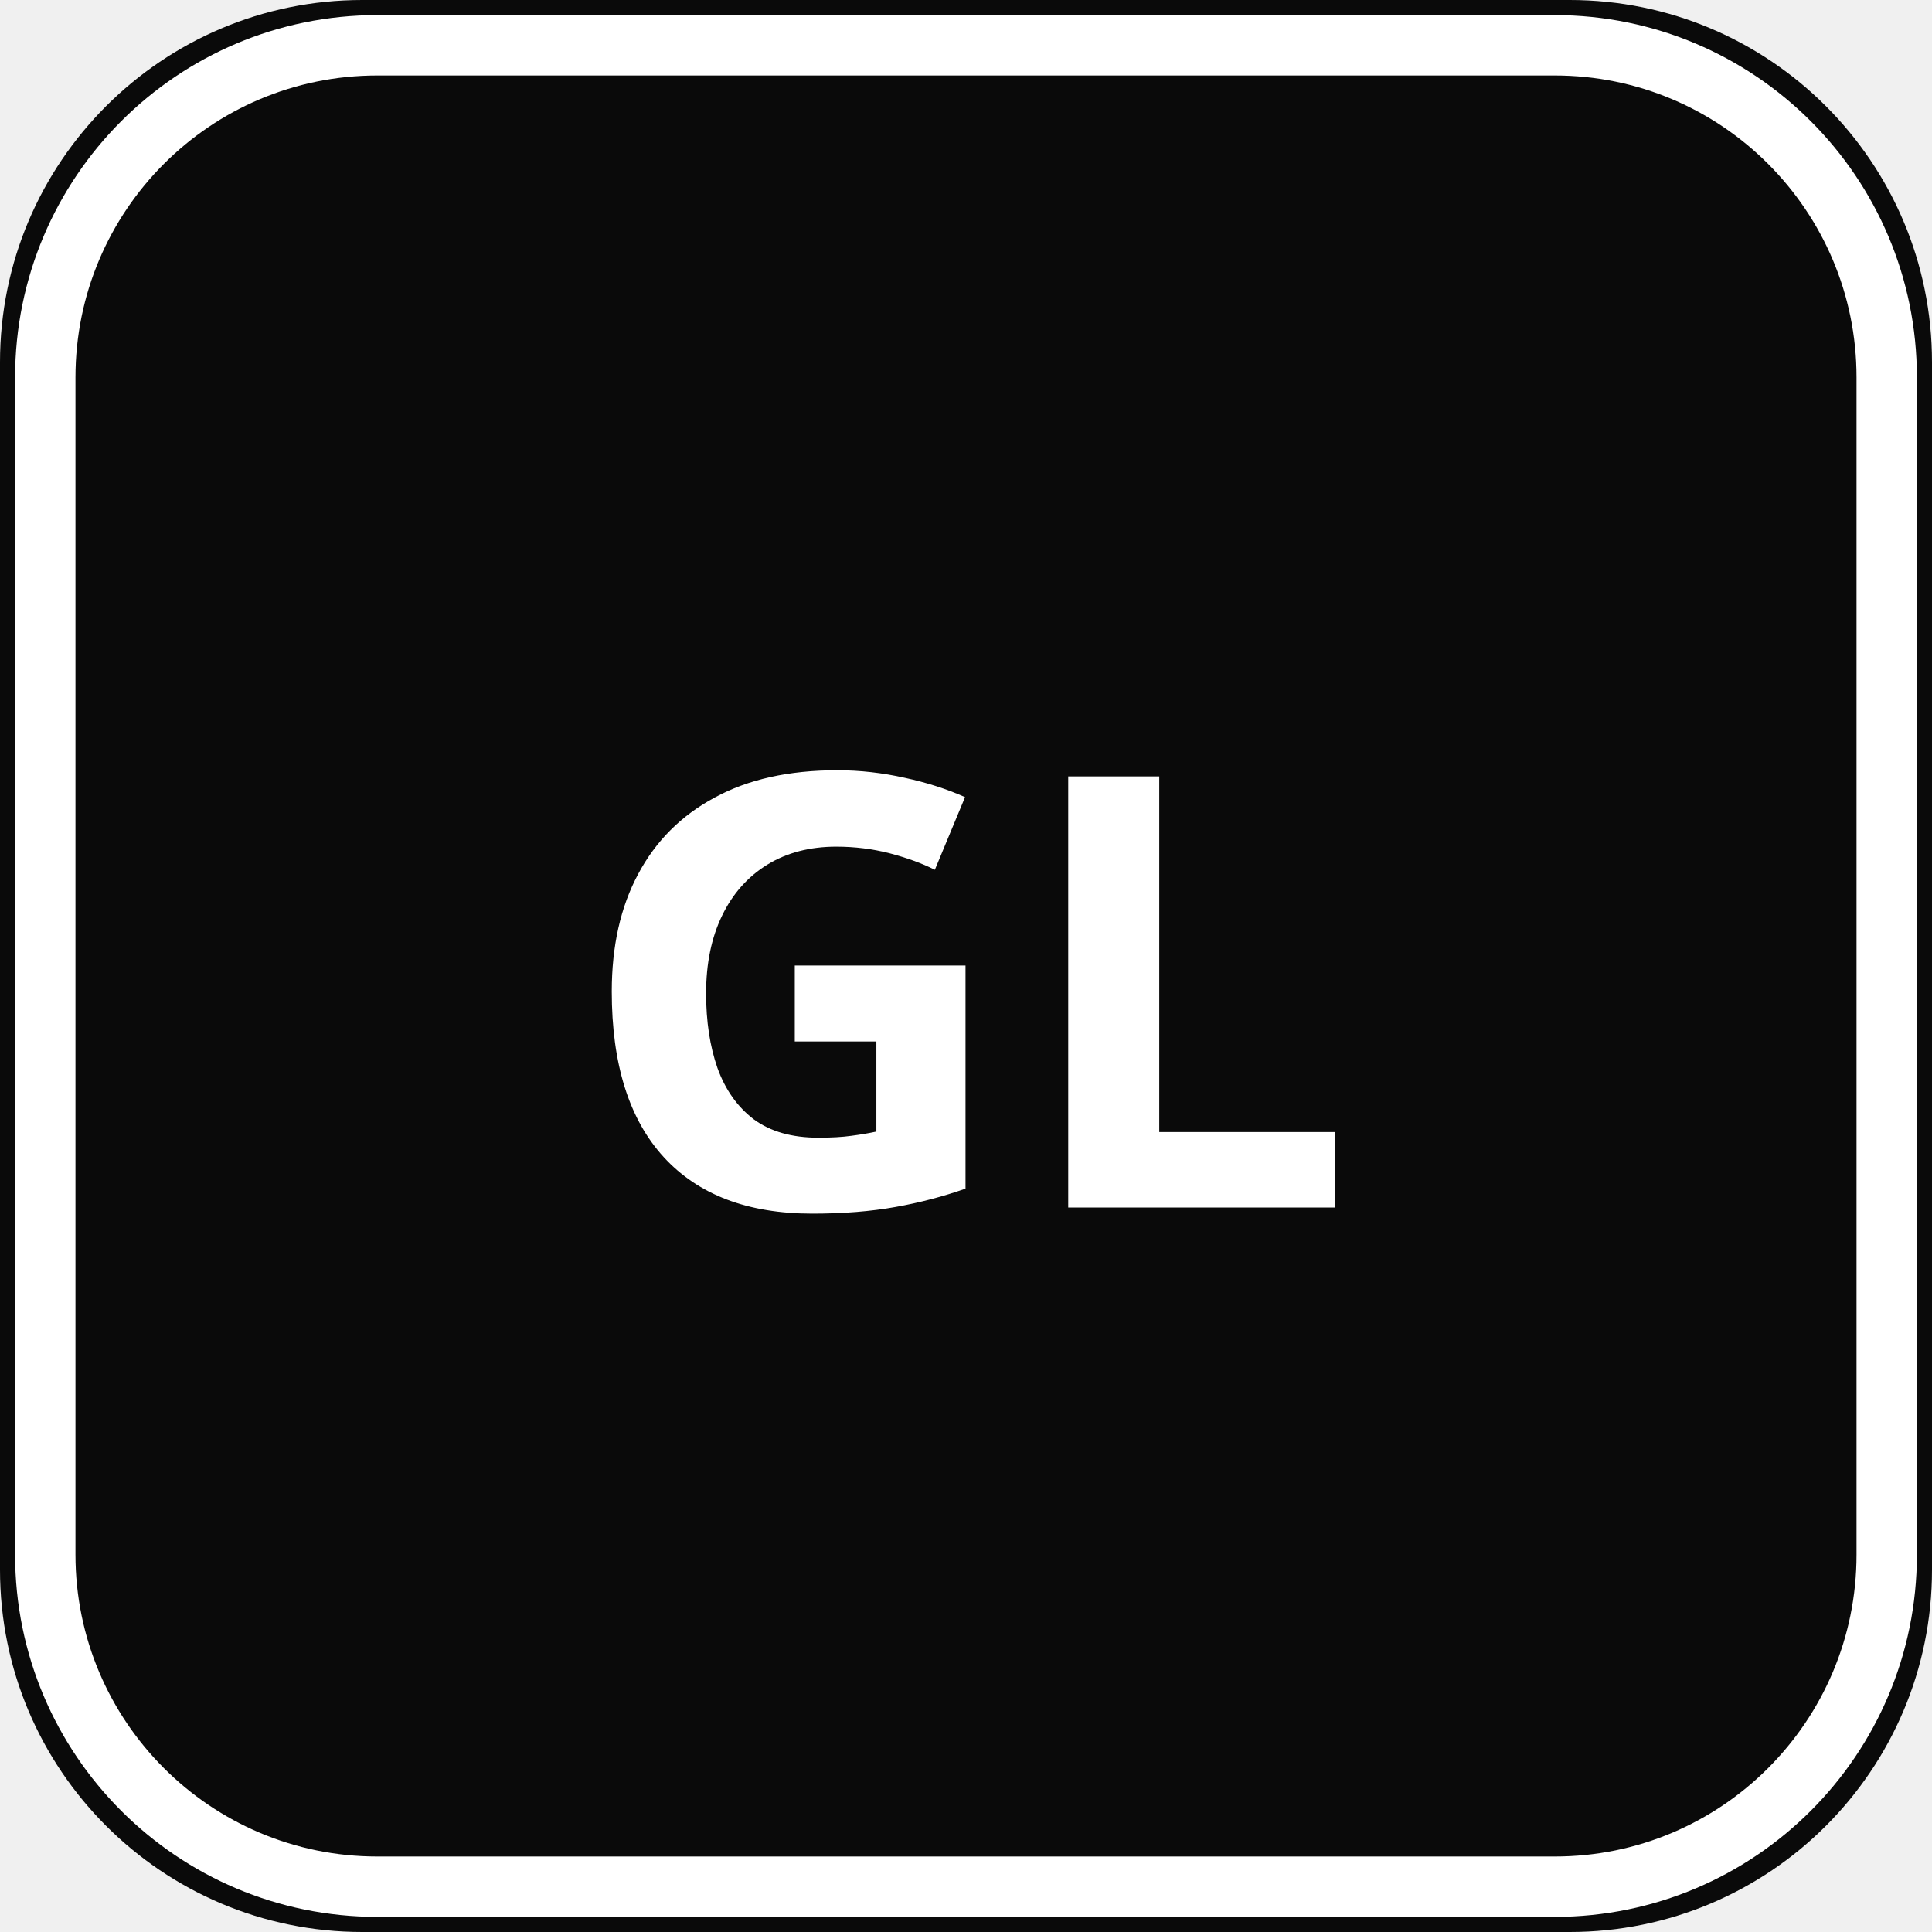
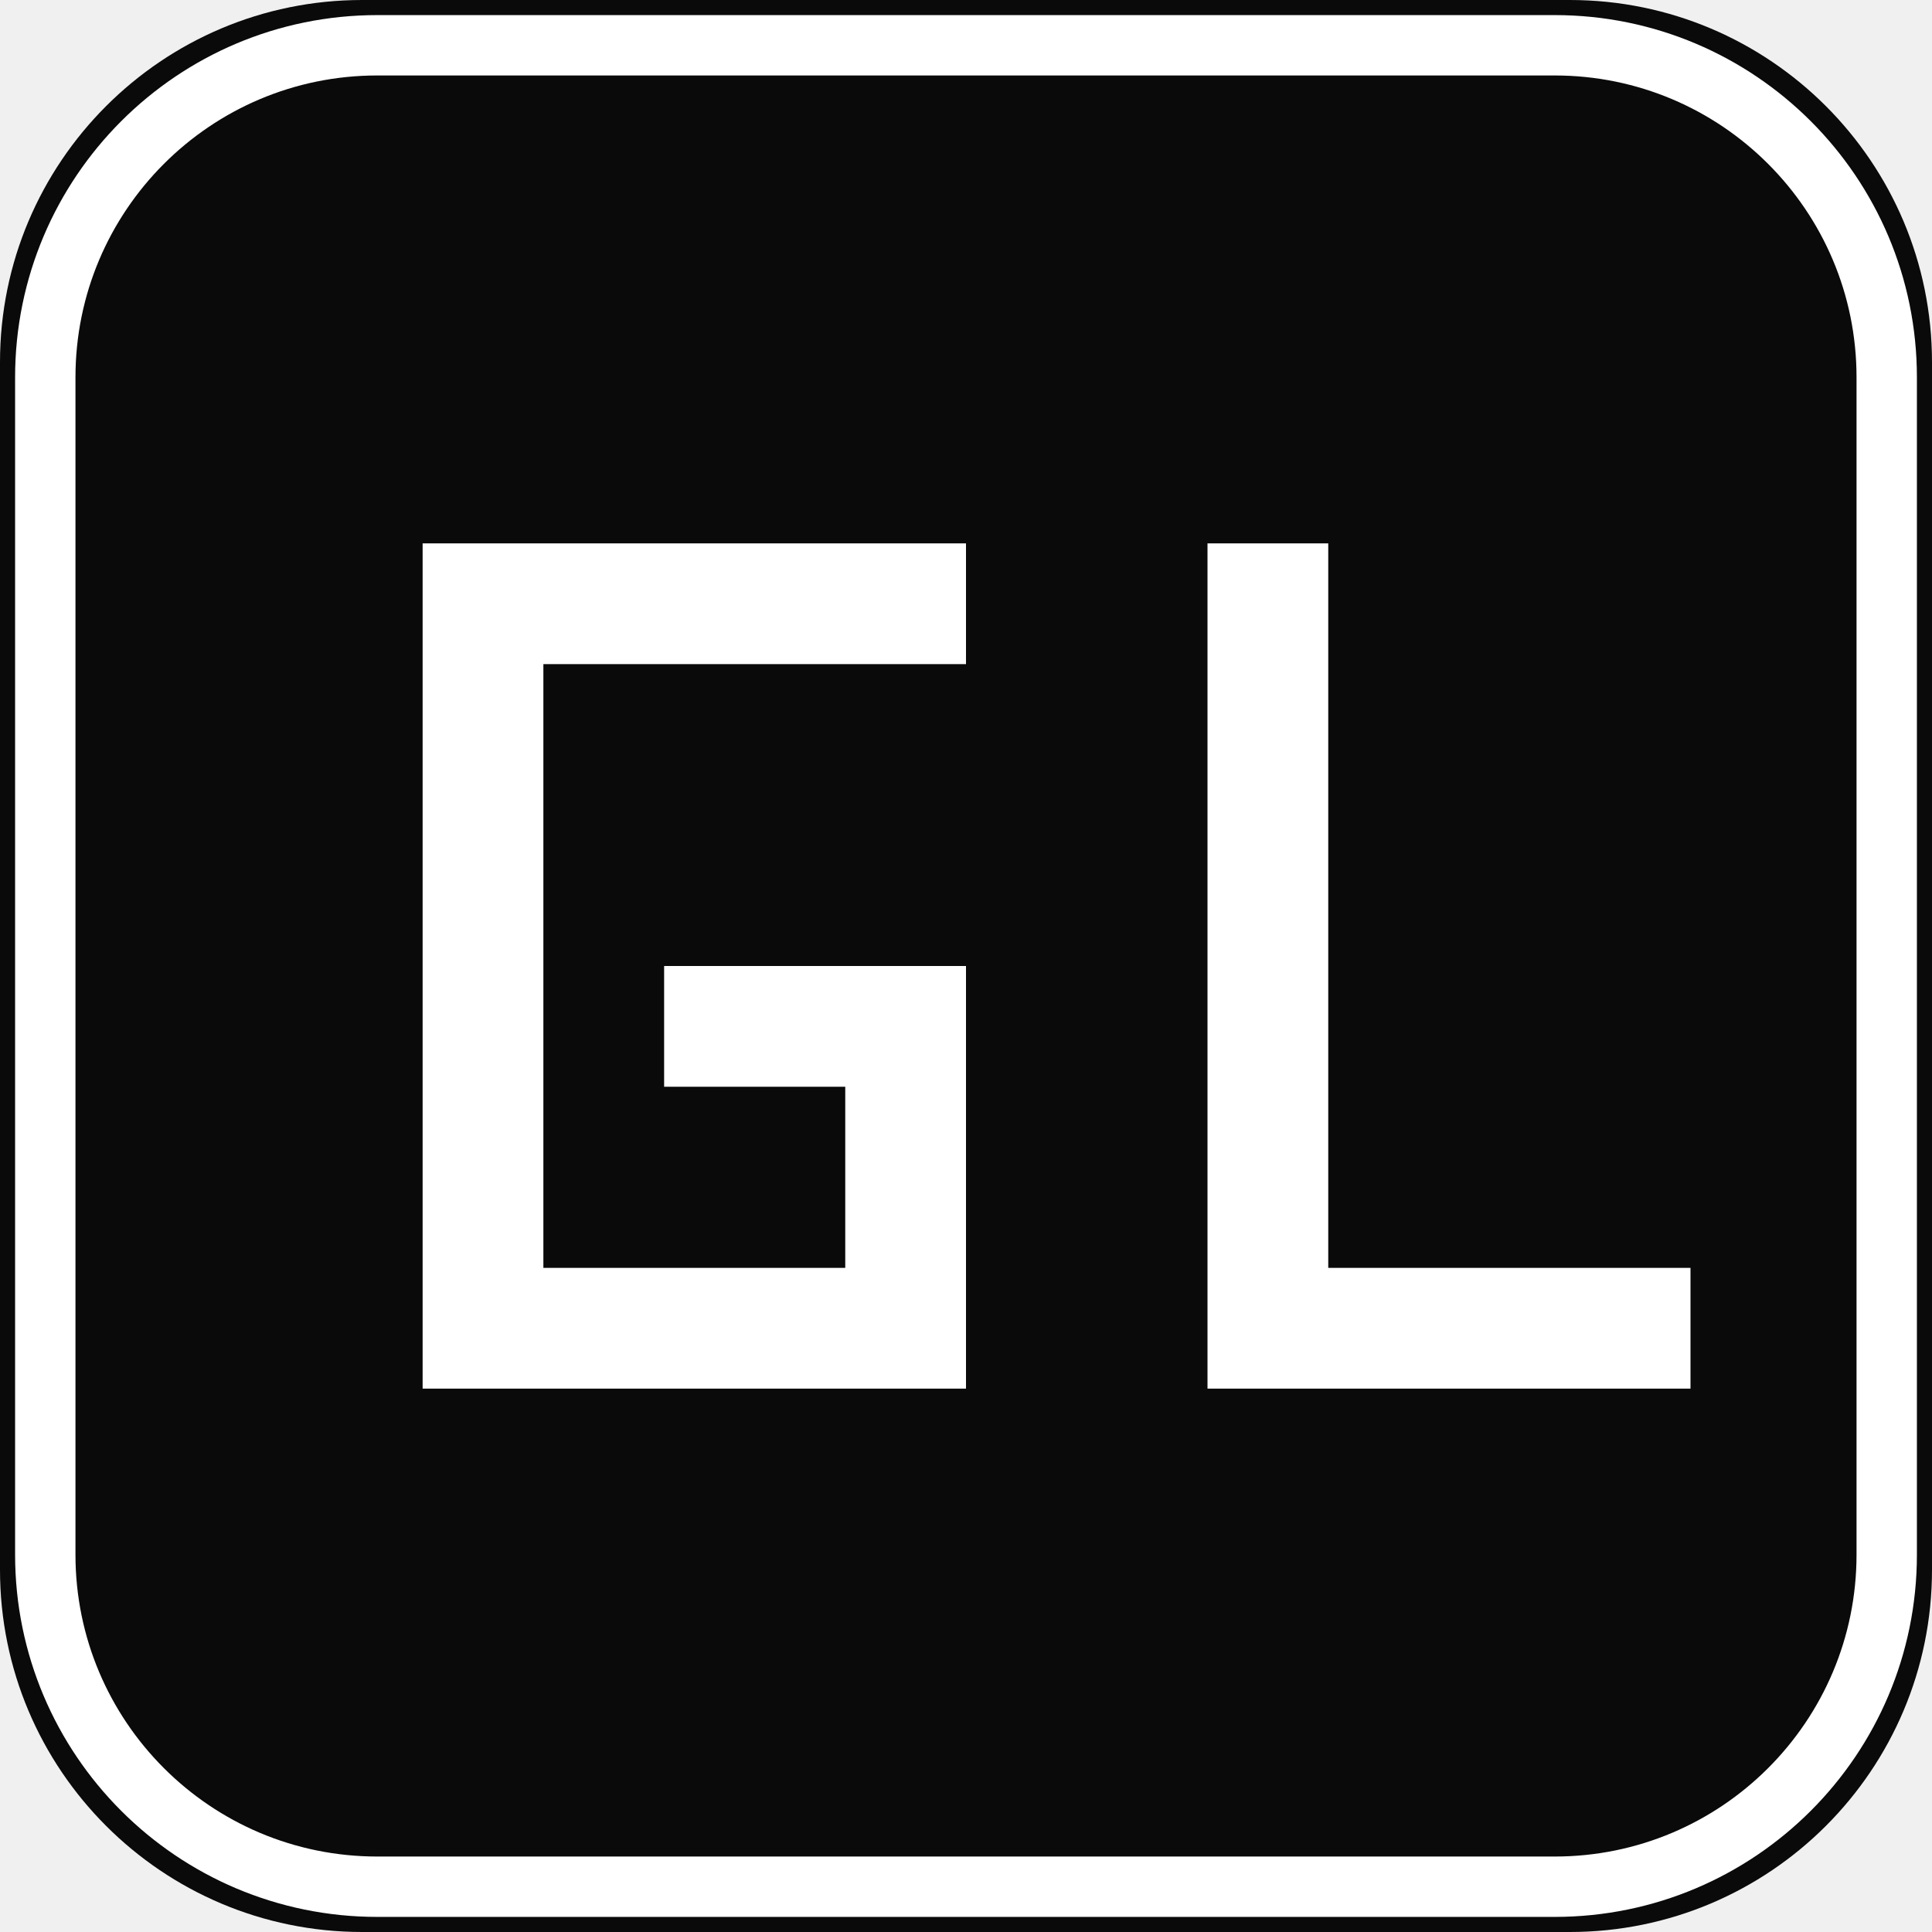
<svg xmlns="http://www.w3.org/2000/svg" width="64" height="64" viewBox="0 0 64 64" role="img" aria-label="GL Optimizer">
  <rect width="64" height="64" rx="12" fill="#0A0A0A" />
  <rect x="1.5" y="1.5" width="61" height="61" rx="11" fill="none" stroke="#FFFFFF" stroke-width="2" />
-   <text x="32" y="40" text-anchor="middle" font-family="Segoe UI, sans-serif" font-size="20" font-weight="600" fill="#FFFFFF">GL</text>
+   <path fill="#FFFFFF" d="M14 18h18v4H18v20h10v-6h-6v-4h10v14H14V18z" />
+   <path fill="#FFFFFF" d="M40 18h4v24h12v4H40V18z" />
</svg>
